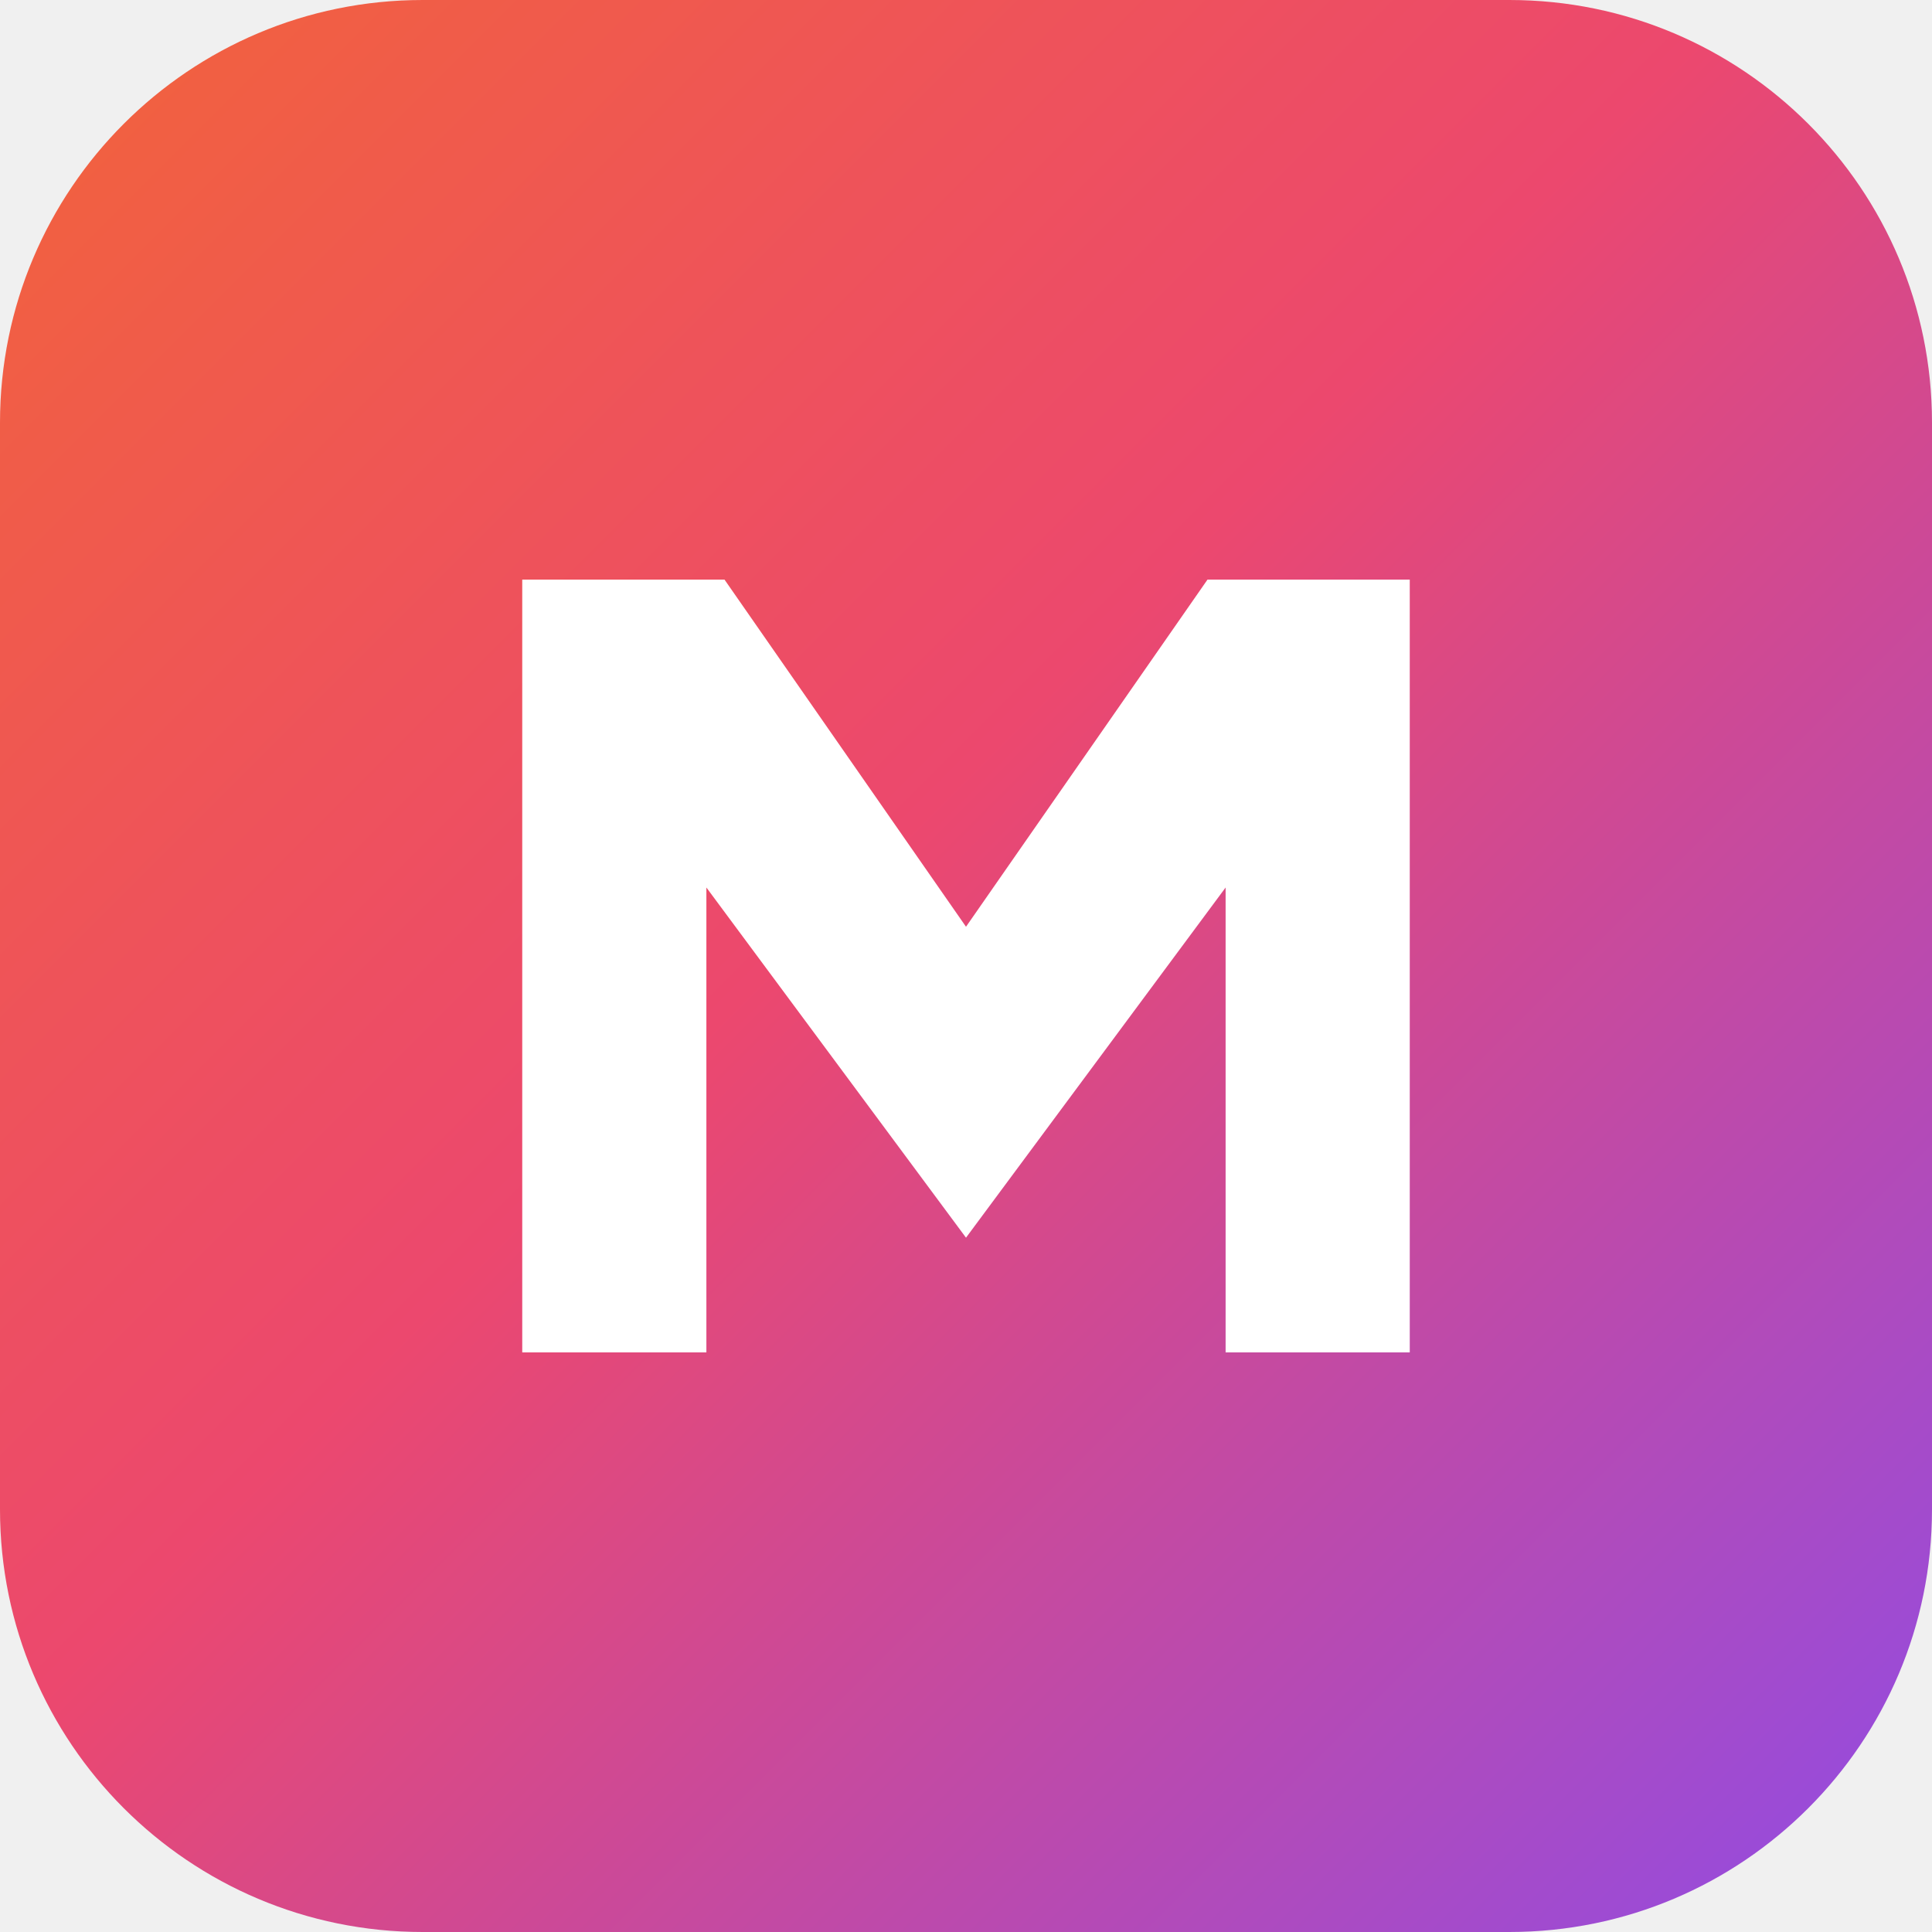
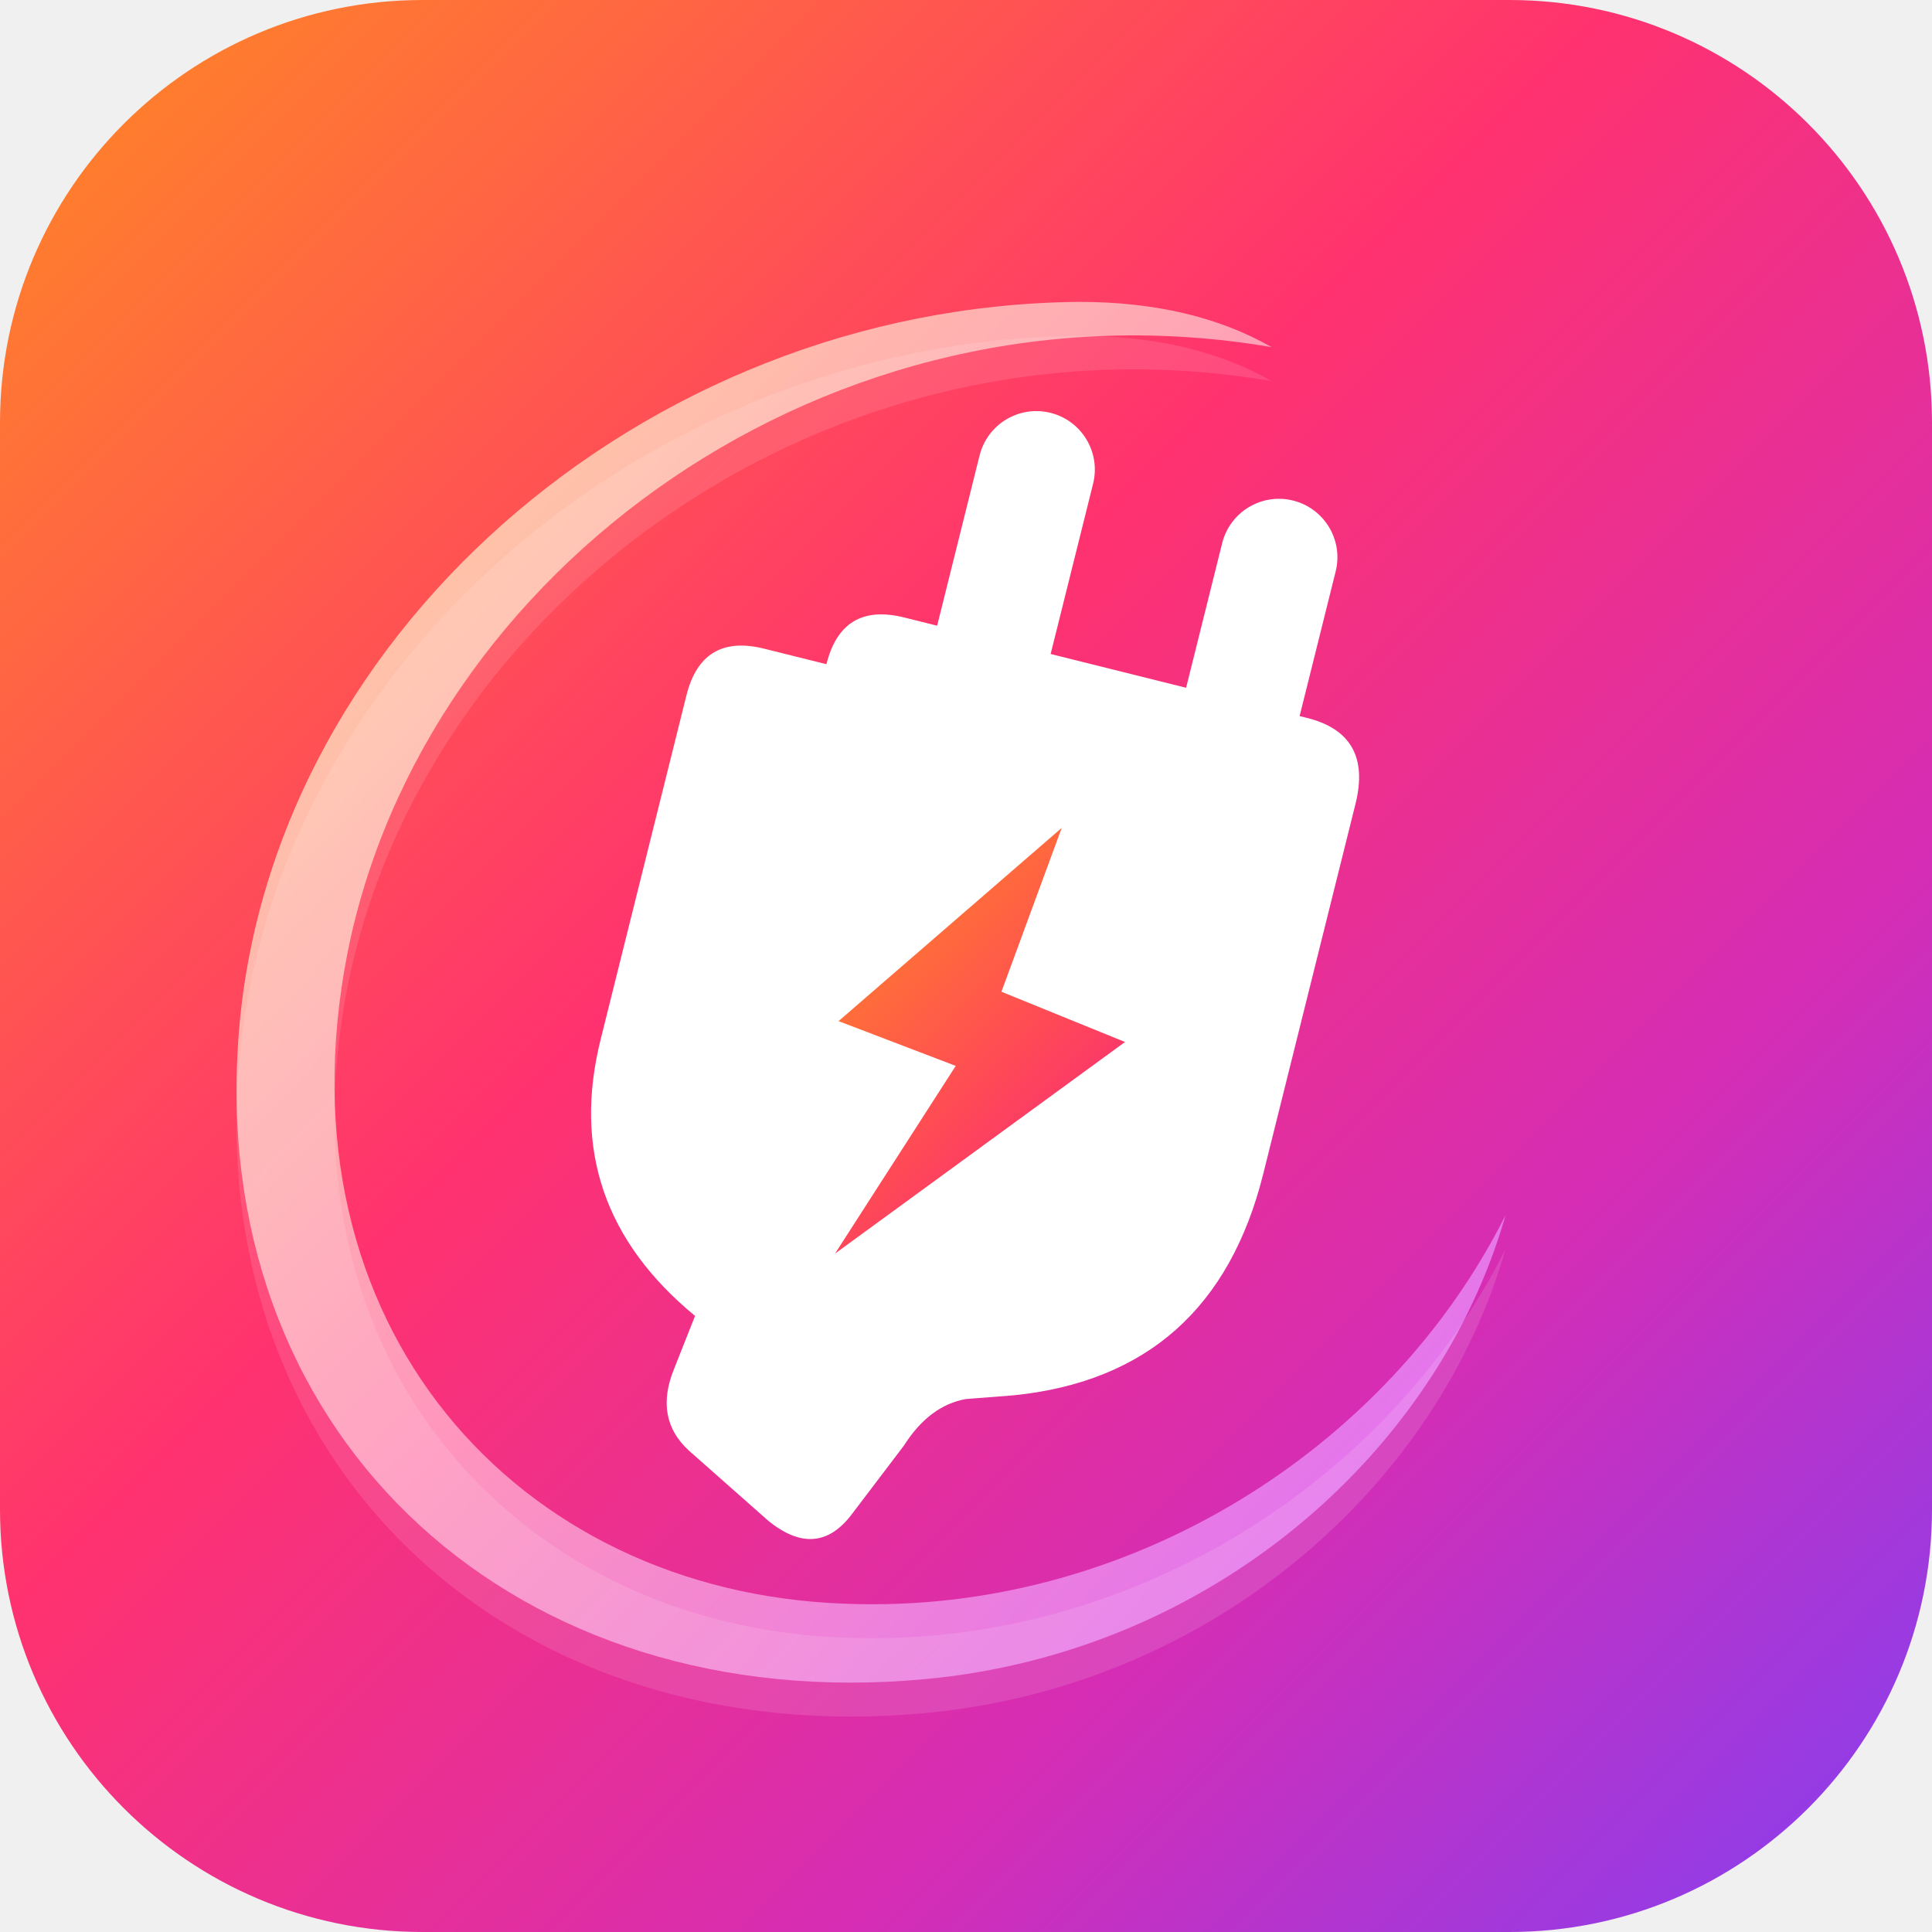
- <svg xmlns="http://www.w3.org/2000/svg" viewBox="0 0 64 64">
+ <svg xmlns="http://www.w3.org/2000/svg" viewBox="0 0 512 512" width="512" height="512">
  <defs>
-     <linearGradient id="g" x1="0" y1="0" x2="1" y2="1">
-       <stop offset="0" stop-color="#f2643a" />
-       <stop offset=".45" stop-color="#ec486e" />
-       <stop offset="1" stop-color="#8f4ce6" />
+     <linearGradient id="bg" x1="0" y1="0" x2="1" y2="1">
+       <stop offset="0" stop-color="#ff8b22" />
+       <stop offset=".42" stop-color="#ff326f" />
+       <stop offset=".72" stop-color="#d52db5" />
+       <stop offset="1" stop-color="#8140f4" />
    </linearGradient>
+     <linearGradient id="ribbon" x1="0" y1="0" x2="1" y2="1">
+       <stop offset="0" stop-color="#ffe1a2" />
+       <stop offset=".5" stop-color="#ff9ac0" />
+       <stop offset="1" stop-color="#dc6dff" />
+     </linearGradient>
+     <linearGradient id="bolt" x1="0" y1="0" x2="1" y2="1">
+       <stop offset="0" stop-color="#ff8b22" />
+       <stop offset=".55" stop-color="#ff4b55" />
+       <stop offset="1" stop-color="#f31988" />
+     </linearGradient>
+     <filter id="shadow" x="-30%" y="-30%" width="160%" height="160%">
+       <feGaussianBlur stdDeviation="5" />
+     </filter>
  </defs>
-   <rect width="64" height="64" rx="14" fill="url(#g)" />
-   <path fill="#fff" d="M17.3 44.8V19.2h6.7l8 11.5 8-11.5h6.7v25.6h-6.1V29.4L32 41l-8.6-11.6v15.4z" />
+   <rect width="512" height="512" rx="112" fill="url(#bg)" />
+   <path d="M337 92 C220 72 112 151 92 253 C73 351 137 422 224 425 C299 428 368 384 399 322 C381 385 321 438 245 445 C137 455 57 382 63 278 C69 170 170 81 286 80 C306 80 323 84 337 92Z" fill="url(#ribbon)" opacity=".95" />
+   <path d="M337 92 C220 72 112 151 92 253 C73 351 137 422 224 425 C299 428 368 384 399 322 C381 385 321 438 245 445 C137 455 57 382 63 278 C69 170 170 81 286 80 C306 80 323 84 337 92Z" fill="#fff" opacity=".12" transform="translate(0 9)" />
+   <g transform="rotate(14 270 265)">
+     <rect x="225" y="112" width="31" height="93" rx="15.5" fill="#fff" />
+     <rect x="293" y="119" width="31" height="86" rx="15.5" fill="#fff" />
+     <path d="M199 191 Q199 174 216 174 H326 Q344 174 344 193 V294 Q344 349 294 367 L282 371 Q273 375 269 387 L260 408 Q254 422 239 415 L214 402 Q203 396 205 382 L207 367 Q165 347 165 302 V208 Q165 191 182 191Z" fill="#fff" />
+     <path d="M270 218 L225 282 L258 286 L239 342 L300 269 L265 264 Z" fill="url(#bolt)" />
+   </g>
</svg>
